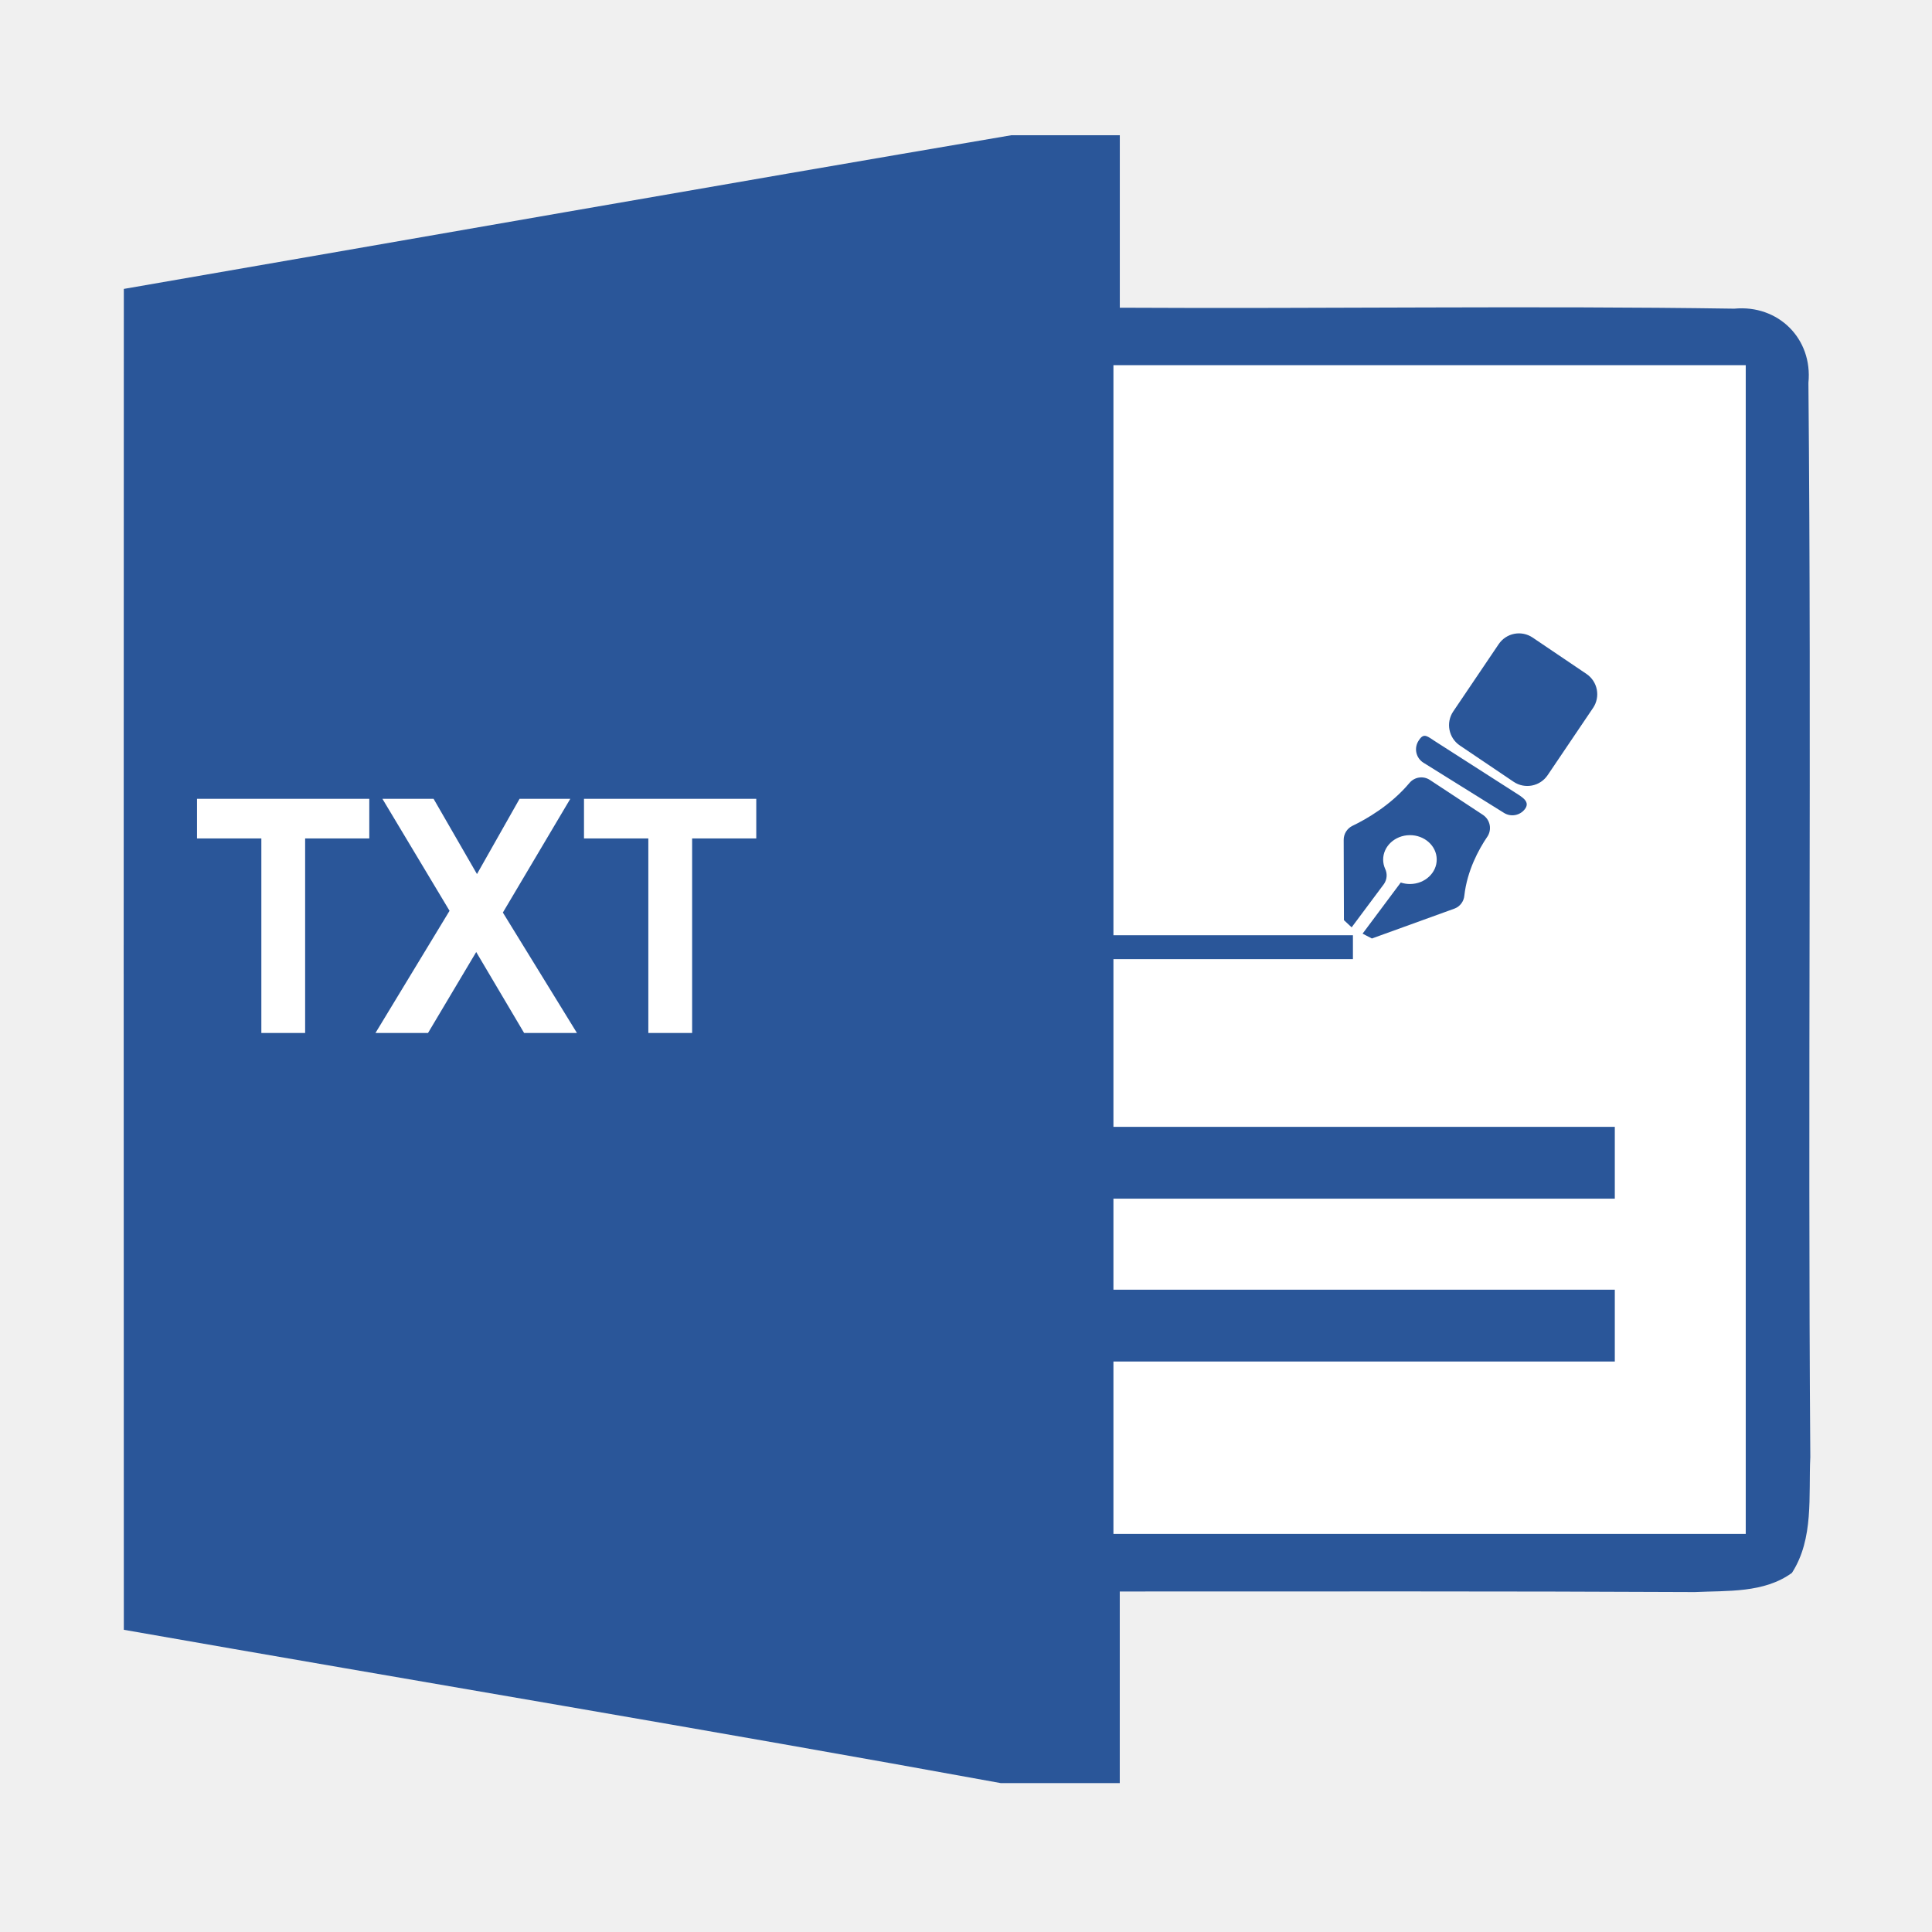
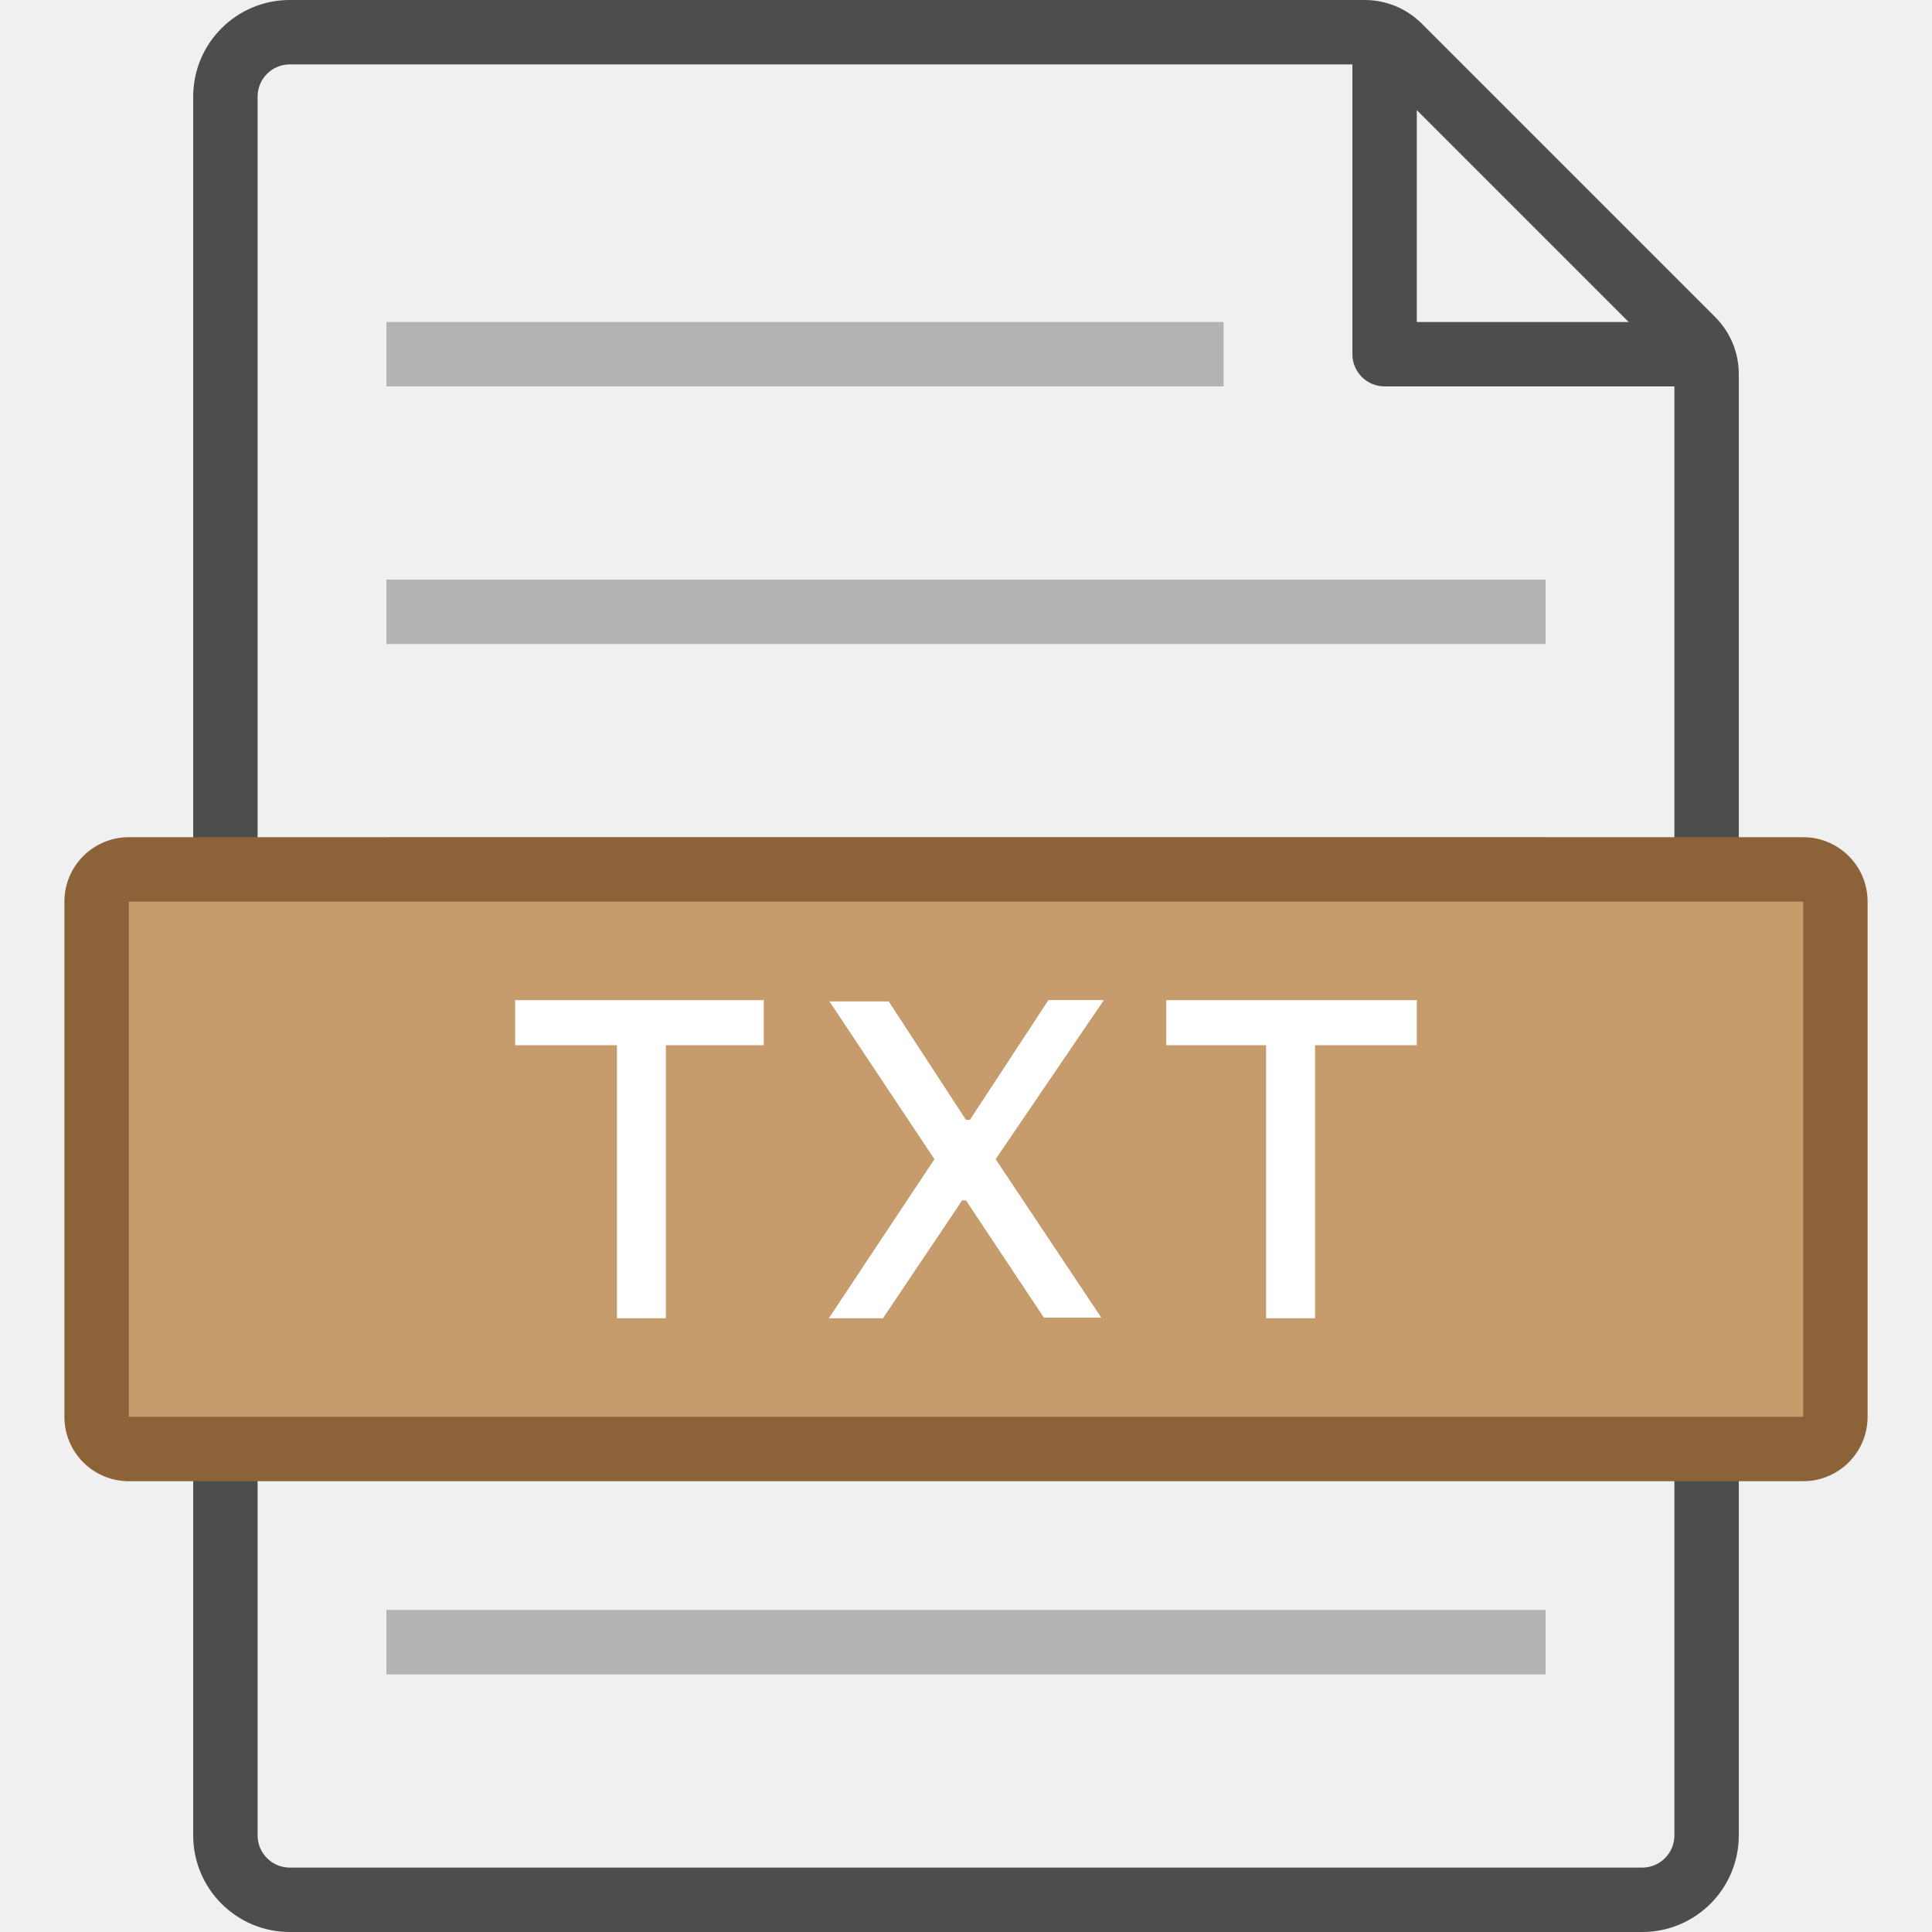
- <svg xmlns="http://www.w3.org/2000/svg" t="1605025084546" class="icon" viewBox="0 0 1024 1024" version="1.1" p-id="16676" width="200" height="200">
+ <svg xmlns="http://www.w3.org/2000/svg" t="1605179466737" class="icon" viewBox="0 0 1024 1024" version="1.1" p-id="6689" width="200" height="200">
  <defs>
    <style type="text/css" />
  </defs>
-   <path d="M535.94 71.69h57.58v91.4c108.56 0.61 217.22-1.12 325.68 0.51 23.36-2.23 41.64 15.95 39.3 39.3 1.73 189.71-0.41 379.52 1 569.33-1 20.51 2 43.26-9.75 61.44-14.83 10.76-34.12 9.34-51.48 10.16-101.56-0.51-203.11-0.31-304.77-0.31v101.55h-63.15C375.59 916.83 220.5 891 65.63 863.82q-0.15-355.4 0-710.69C222.34 126 379 98.39 535.94 71.69z" fill="#2A5699" p-id="16677" data-spm-anchor-id="a313x.7781069.0.i35" class="selected" />
-   <path d="M138.52 547.51V444.39h-34.1v-21h91.31v21h-34v103.12zM199 547.51l39.27-64.77-35.58-59.35h27.12l23 39.88 22.57-39.88h26.89l-35.74 60.28 39.27 63.84h-28l-25.4-42.92-25.55 42.92zM343.63 547.51V444.39h-34.1v-21h91.31v21h-34v103.12zM590.14 193.55v302.14h126.94v12.69H590.14v88.86h265.74v38.08H590.14v48.24h265.74v38.08H590.14V813h335.14V193.55z m198.11 250c-4.53 6.7-10.62 17.86-12.12 31.13a8.11 8.11 0 0 1-5.17 6.88l-43.83 15.86-4.93-2.57 20.22-27.09a15.45 15.45 0 0 0 5 0.79c7.84-0.08 14.14-5.95 14.07-13.09s-6.49-12.89-14.33-12.81-14.14 5.94-14.06 13.09a11.89 11.89 0 0 0 1 4.63 8.05 8.05 0 0 1-0.55 8.14l-17.15 23-4.09-3.82-0.13-42.48a8.25 8.25 0 0 1 4.66-7.51c6.93-3.32 20.19-10.74 30.28-22.81a8.22 8.22 0 0 1 10.81-1.46l28 18.43a8.35 8.35 0 0 1 2.32 11.72z m19.94-14.67a8.35 8.35 0 0 1-11 2l-42.74-26.63a8.35 8.35 0 0 1-2.52-11.73l0.32-0.47c2.53-3.77 4.47-1.64 8.3 0.8L802.93 420c4.13 2.61 8.25 5 5.25 8.91z m36.18-53.69l-24.11 35.7a13 13 0 0 1-18 3.48l-28.55-19.27a13 13 0 0 1-3.48-18l24.11-35.69a12.94 12.94 0 0 1 18-3.48l28.56 19.29a13 13 0 0 1 3.46 18z" fill="#FFFFFF" p-id="16678" />
+   <path d="M870.4 1024h-716.8A51.2 51.2 0 0 1 102.4 972.8v-921.6A51.2 51.2 0 0 1 153.6 0h569.685a42.667 42.667 0 0 1 30.037 12.288l155.989 155.989a42.667 42.667 0 0 1 12.288 30.037V972.8a51.2 51.2 0 0 1-51.2 51.2zM153.6 34.133a17.067 17.067 0 0 0-17.067 17.067v921.6a17.067 17.067 0 0 0 17.067 17.067h716.8a17.067 17.067 0 0 0 17.067-17.067V198.315a7.168 7.168 0 0 0-2.389-5.803l-155.989-155.989a7.168 7.168 0 0 0-5.803-2.389z" fill="#4D4D4D" p-id="6690" />
+   <path d="M904.533 204.8h-170.667a17.067 17.067 0 0 1-17.067-17.067v-170.667h34.133V170.667h153.6z" fill="#4D4D4D" p-id="6691" />
+   <path d="M204.8 170.667h443.733v34.133H204.8zM204.8 307.2h614.4v34.133H204.8zM204.8 443.733h614.4v34.133H204.8zM204.8 580.267h614.4v34.133H204.8zM204.8 853.333h614.4v34.133H204.8zM204.8 716.8h614.4v34.133H204.8z" fill="#B3B3B3" p-id="6692" />
+   <path d="M51.2 460.8m17.067 0l887.467 0q17.067 0 17.067 17.067l0 273.067q0 17.067-17.067 17.067l-887.467 0q-17.067 0-17.067-17.067l0-273.067q0-17.067 17.067-17.067Z" fill="#C69C6D" p-id="6693" />
+   <path d="M955.733 477.867v273.067H68.267v-273.067h887.467m0-34.133H68.267a34.133 34.133 0 0 0-34.133 34.133v273.067a34.133 34.133 0 0 0 34.133 34.133h887.467a34.133 34.133 0 0 0 34.133-34.133v-273.067a34.133 34.133 0 0 0-34.133-34.133z" fill="#8C6239" p-id="6694" />
+   <path d="M326.997 698.709v-144.725H273.067v-23.893h131.755v23.893H352.939v144.725zM495.275 614.4l-55.637-83.627h31.403l40.96 62.805h2.048l41.643-63.488h29.355L527.701 614.4l55.979 83.968h-30.379L512 636.245h-2.048l-41.984 62.464h-28.672zM671.061 698.709v-144.725h-52.907v-23.893H750.933v23.893h-53.931v144.725z" fill="#FFFFFF" p-id="6695" />
</svg>
